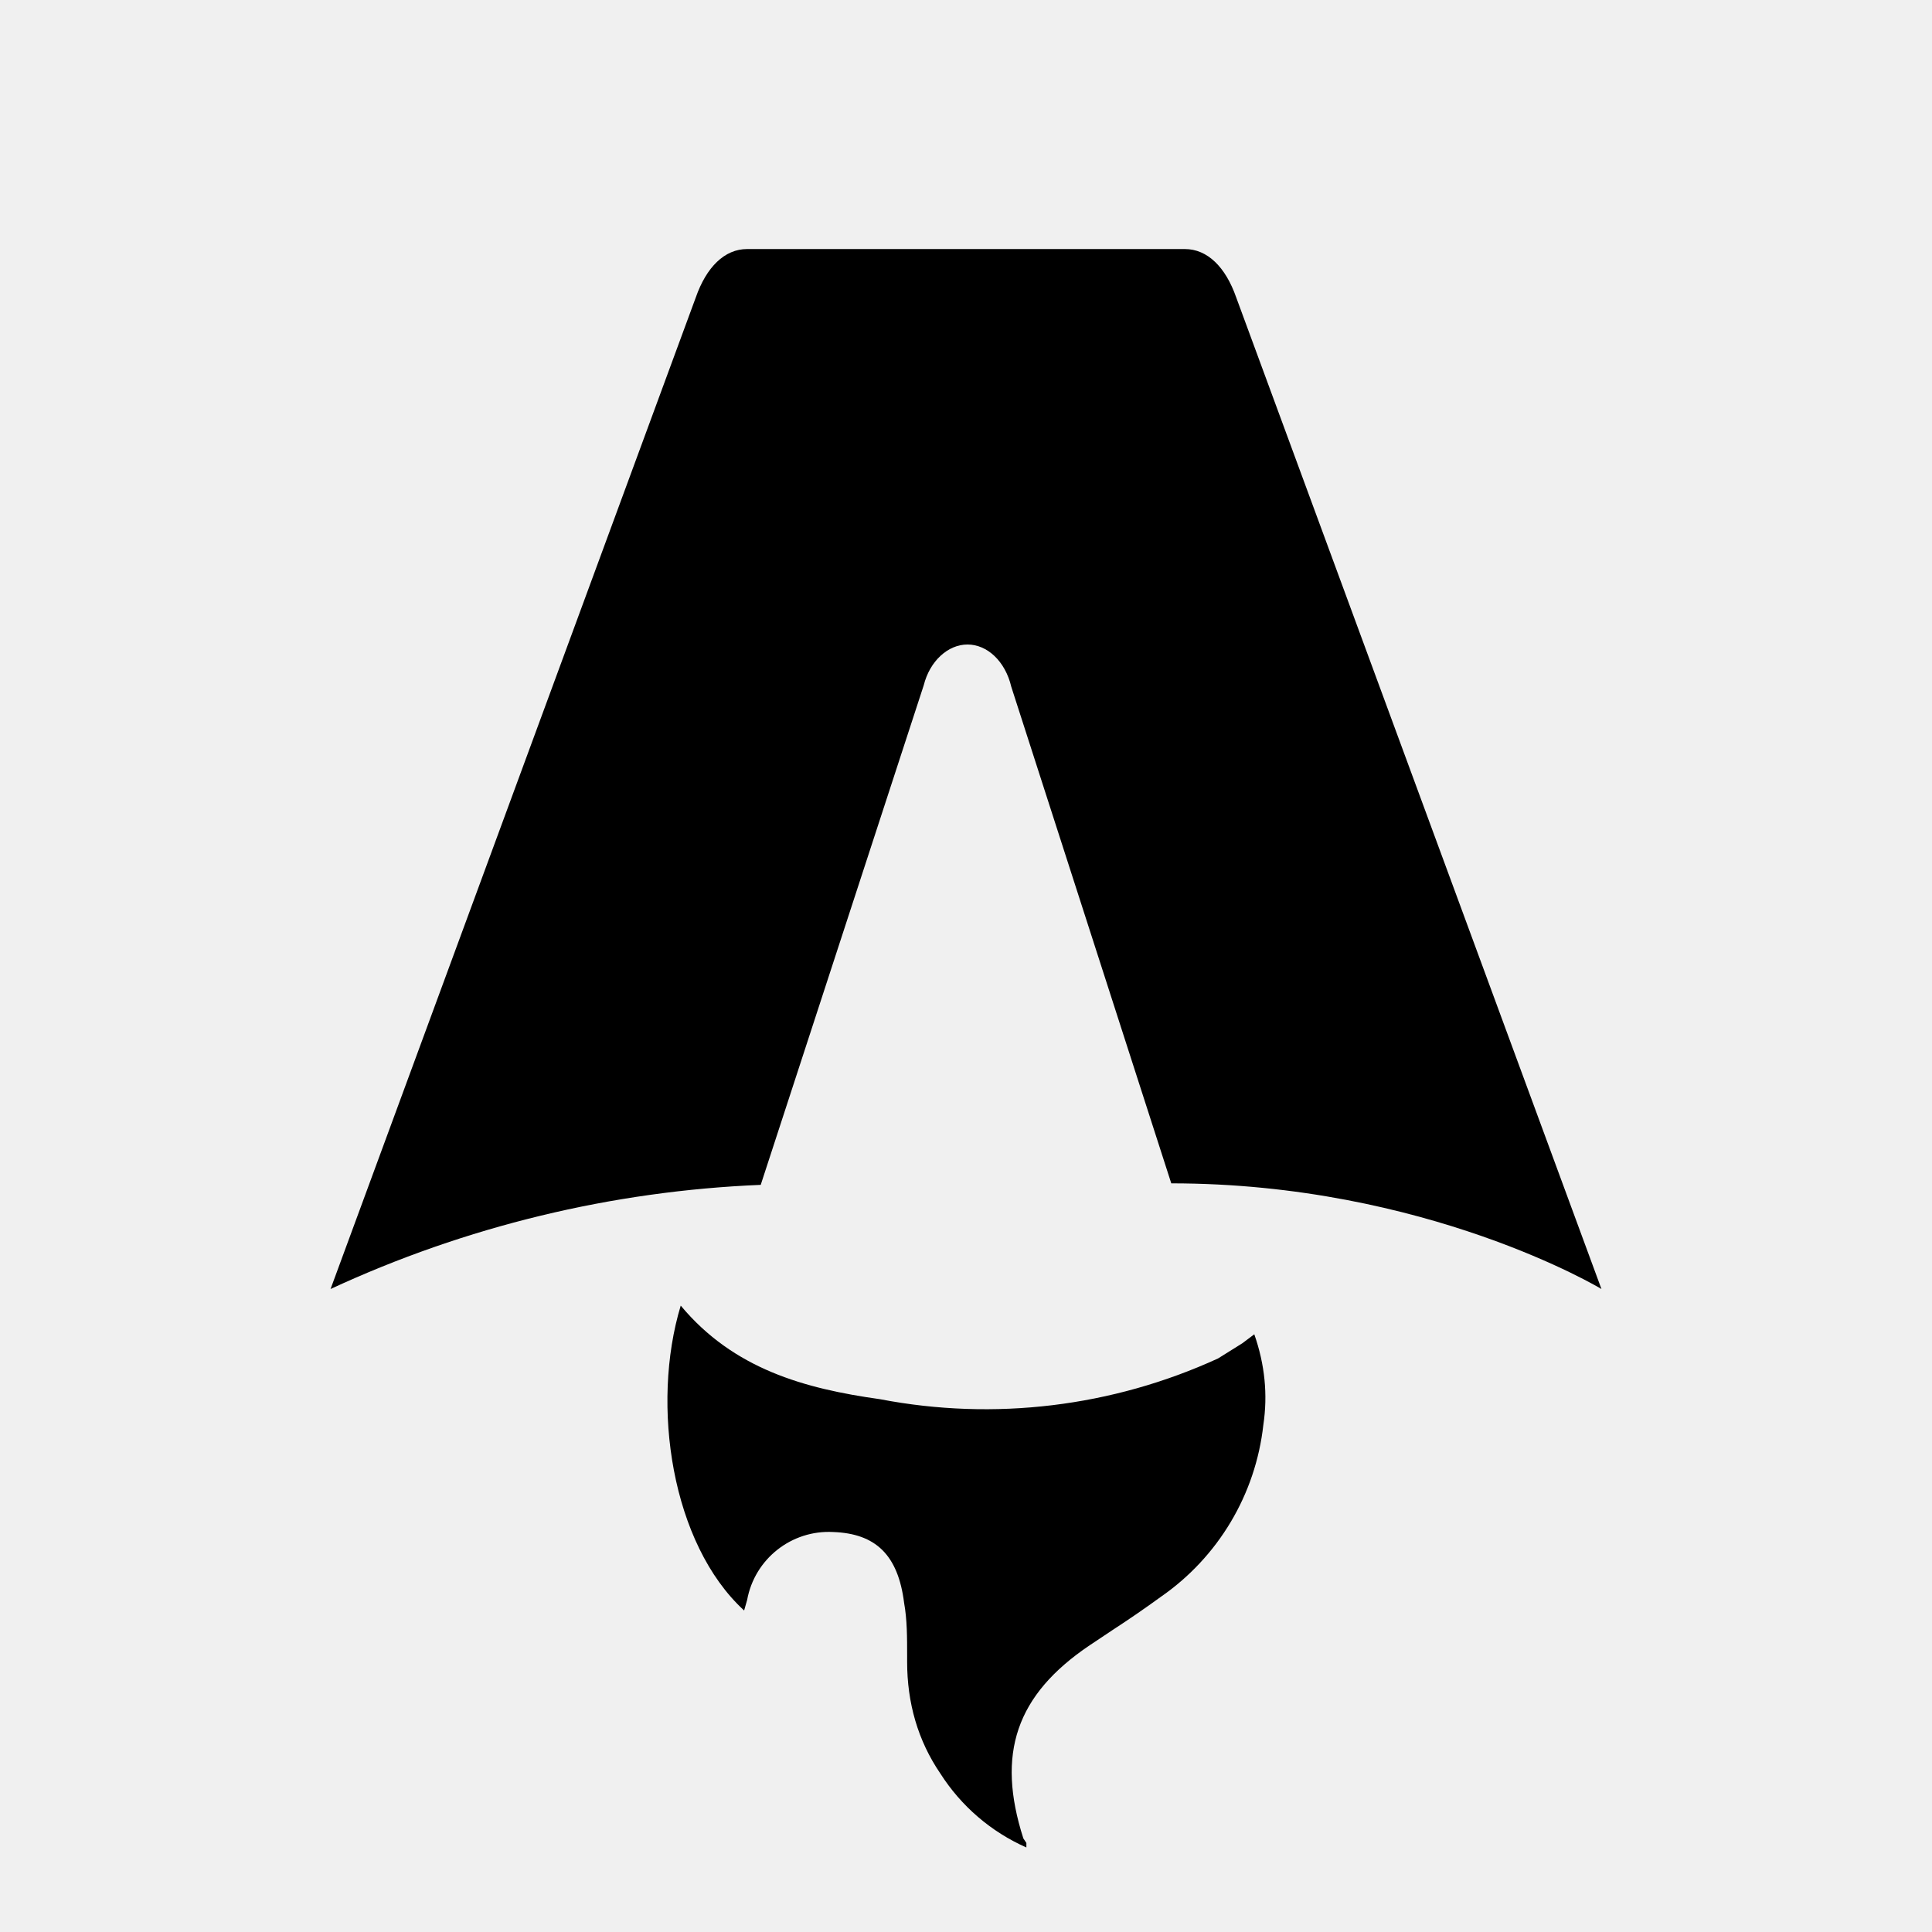
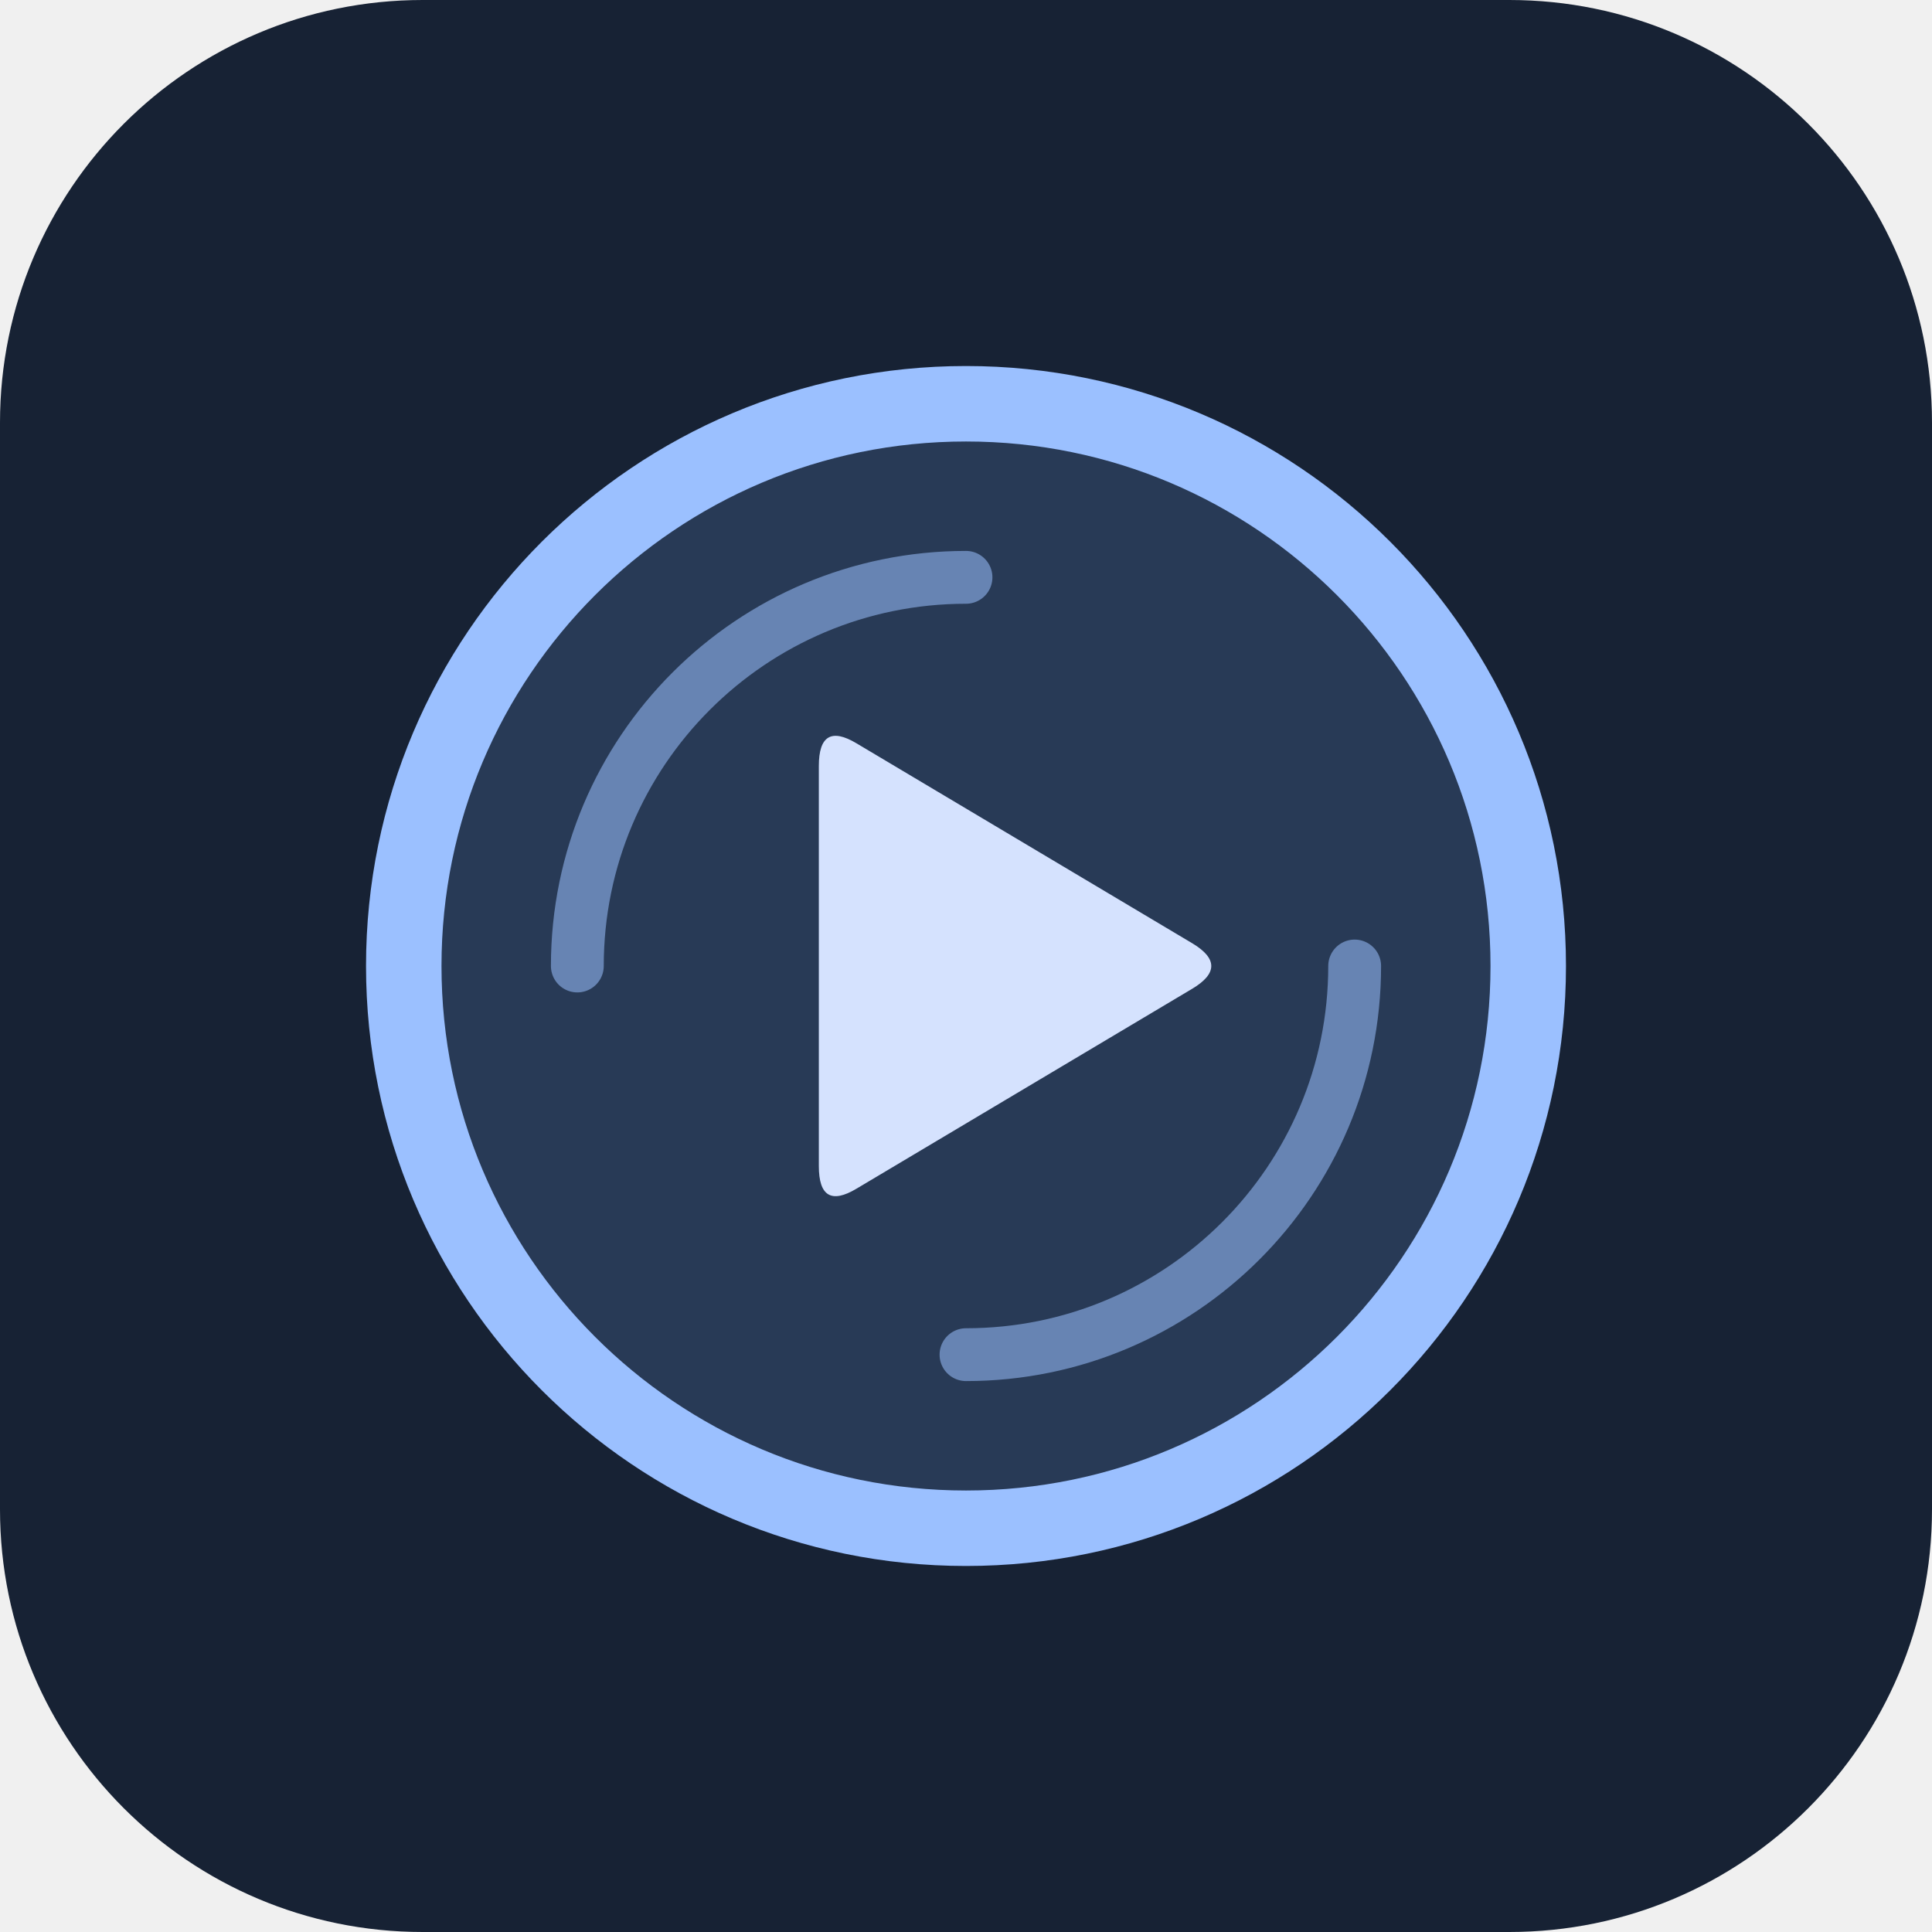
- <svg xmlns="http://www.w3.org/2000/svg" fill="none" viewBox="0 0 128 128">
-   <path d="M50.4 78.5a75.1 75.1 0 0 0-28.5 6.9l24.2-65.7c.7-2 1.9-3.2 3.4-3.2h29c1.5 0 2.7 1.2 3.4 3.2l24.2 65.7s-11.6-7-28.5-7L67 45.5c-.4-1.7-1.6-2.8-2.9-2.8-1.3 0-2.5 1.1-2.9 2.7L50.4 78.5Zm-1.1 28.2Zm-4.2-20.2c-2 6.6-.6 15.8 4.2 20.2a17.5 17.5 0 0 1 .2-.7 5.5 5.5 0 0 1 5.7-4.5c2.8.1 4.3 1.5 4.7 4.7.2 1.1.2 2.3.2 3.5v.4c0 2.7.7 5.2 2.2 7.4a13 13 0 0 0 5.7 4.9v-.3l-.2-.3c-1.8-5.6-.5-9.5 4.4-12.8l1.5-1a73 73 0 0 0 3.2-2.2 16 16 0 0 0 6.8-11.4c.3-2 .1-4-.6-6l-.8.6-1.6 1a37 37 0 0 1-22.4 2.7c-5-.7-9.7-2-13.2-6.2Z" />
-   <style>
-         path { fill: #000; }
-         @media (prefers-color-scheme: dark) {
-             path { fill: #FFF; }
-         }
-     </style>
+ <svg xmlns="http://www.w3.org/2000/svg" viewBox="0 0 512 512">
+   <rect width="512" height="512" rx="112" fill="#172234" />
+   <circle cx="256" cy="256" r="149" fill="#283a56" stroke="#9bc0ff" stroke-width="20" />
+   <path d="M153 256a103 103 0 0 1 103-103m103 103a103 103 0 0 1-103 103" fill="none" stroke="#9bc0ff" stroke-opacity=".55" stroke-width="14" stroke-linecap="round" />
+   <path d="M227 197q-10-6-10 6v106q0 12 10 6l89-53q10-6 0-12z" fill="#d5e2fe" />
</svg>
